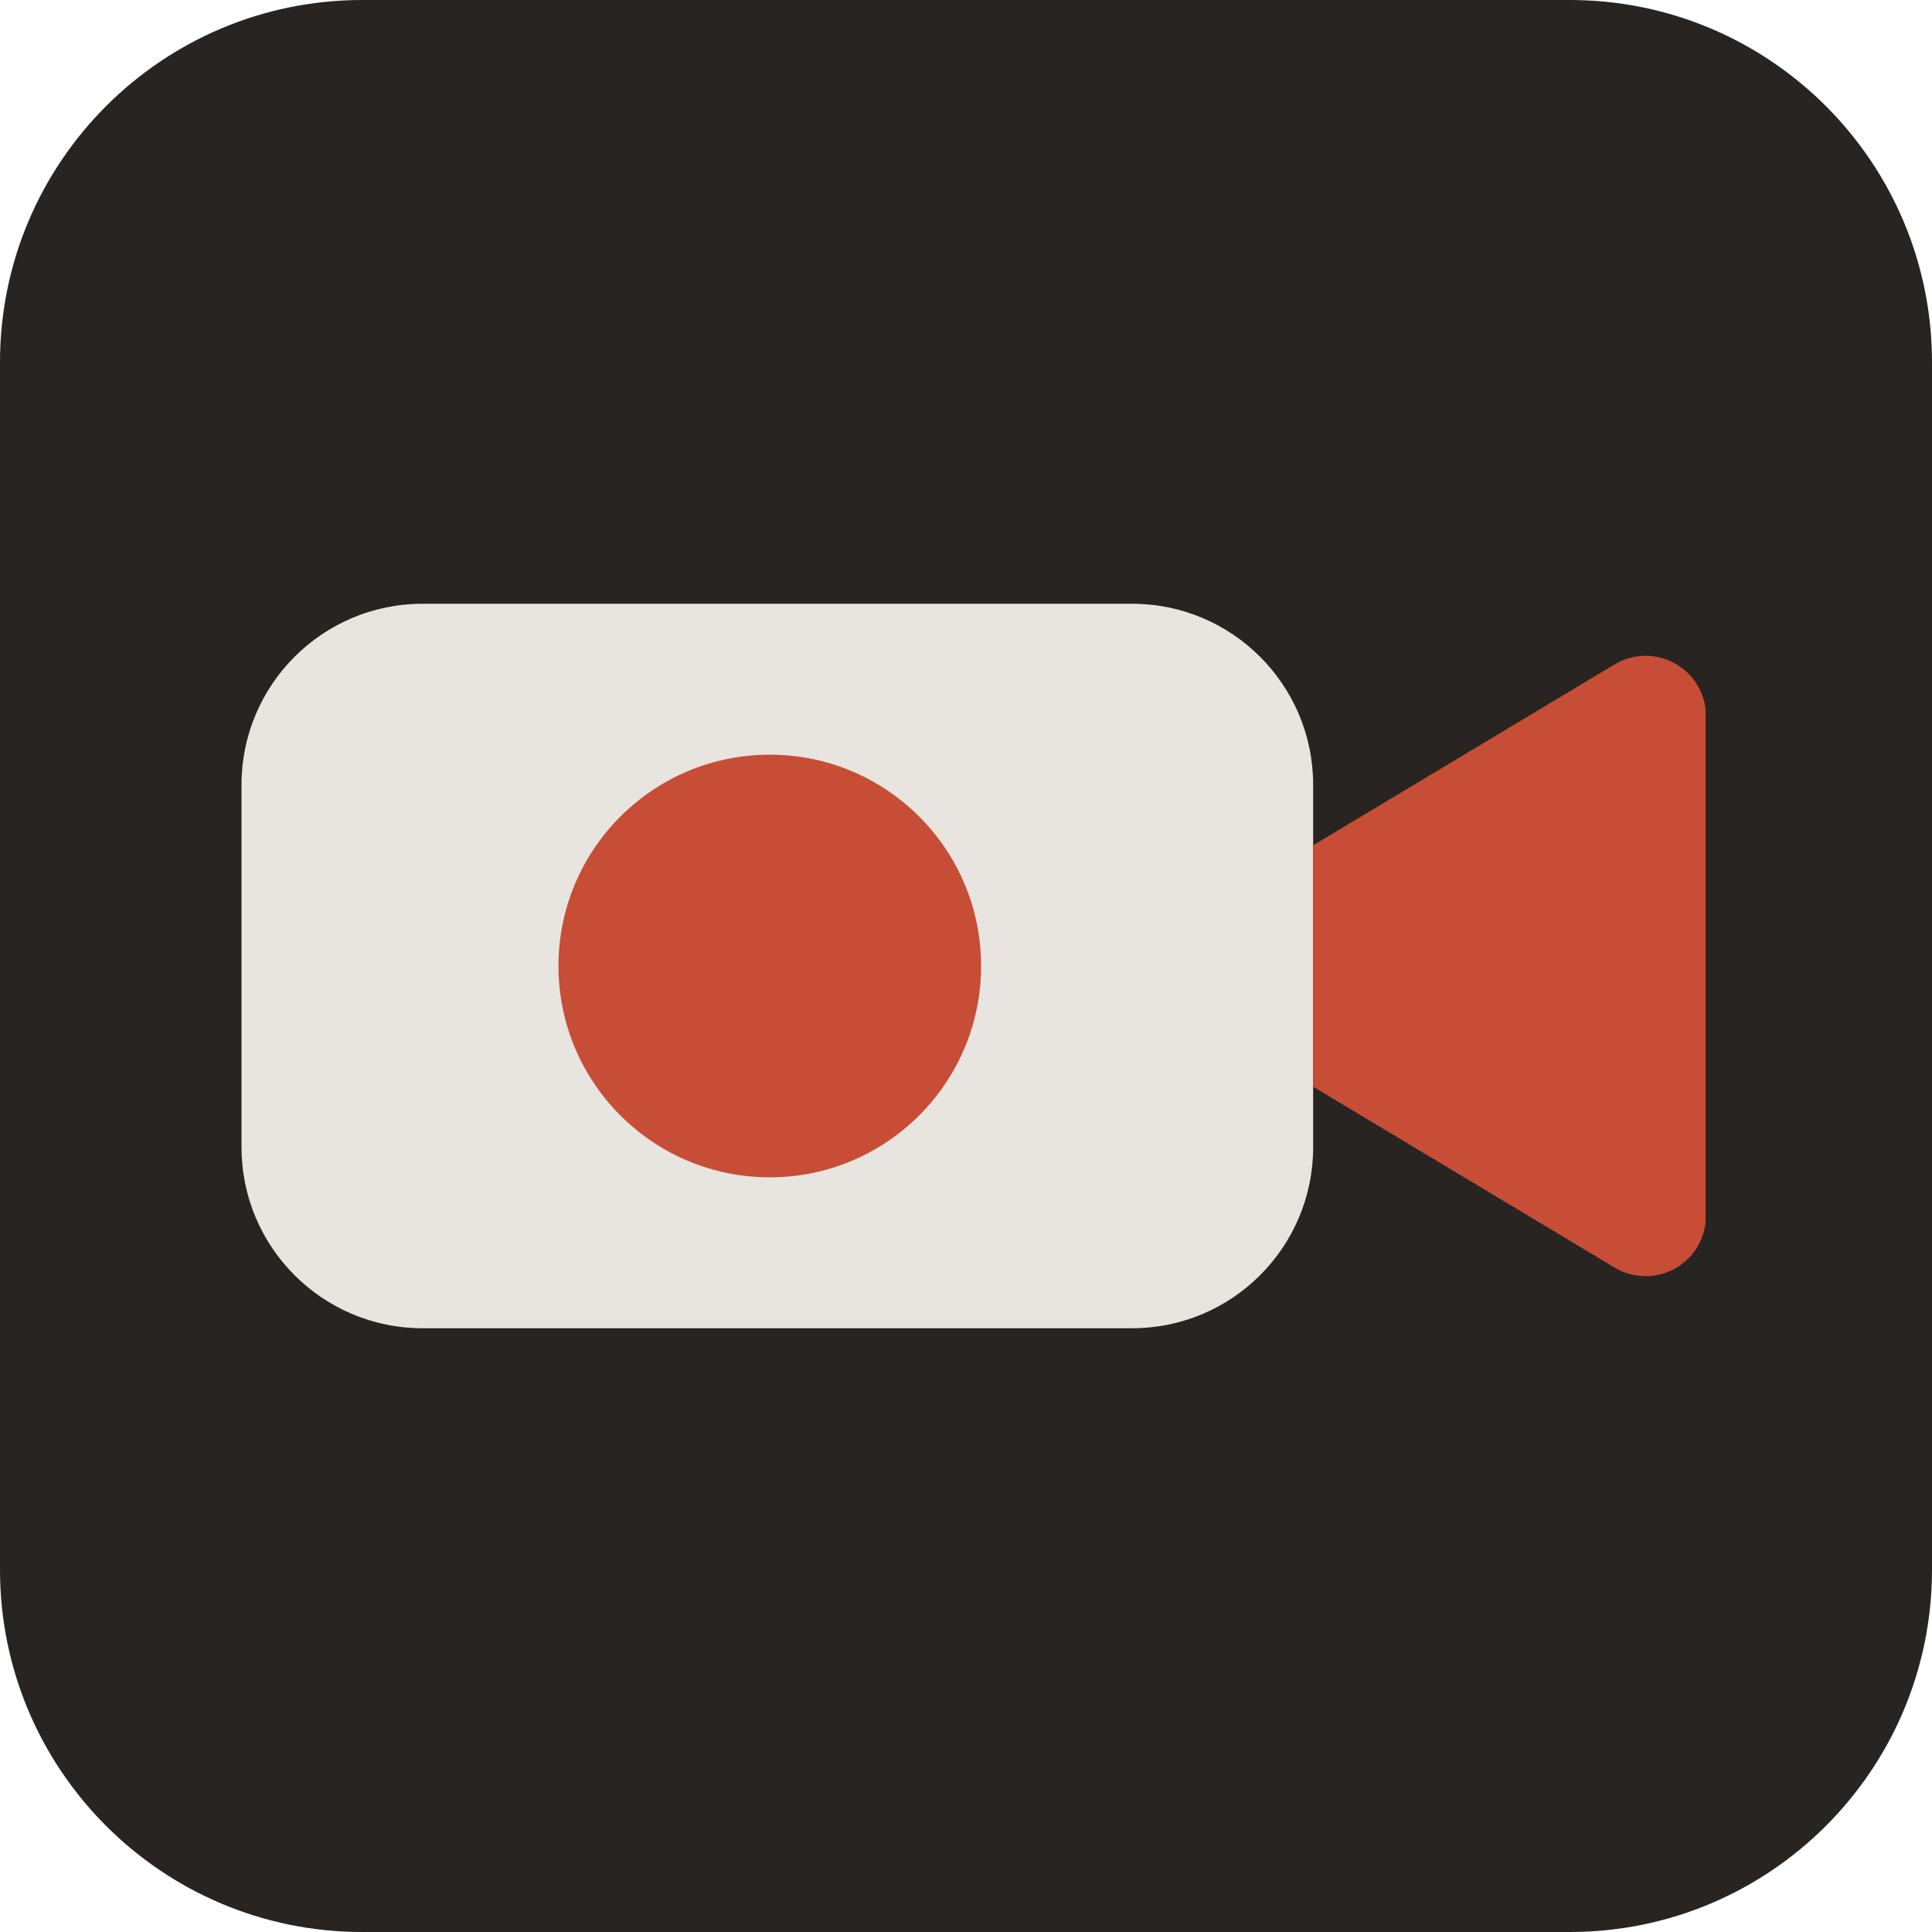
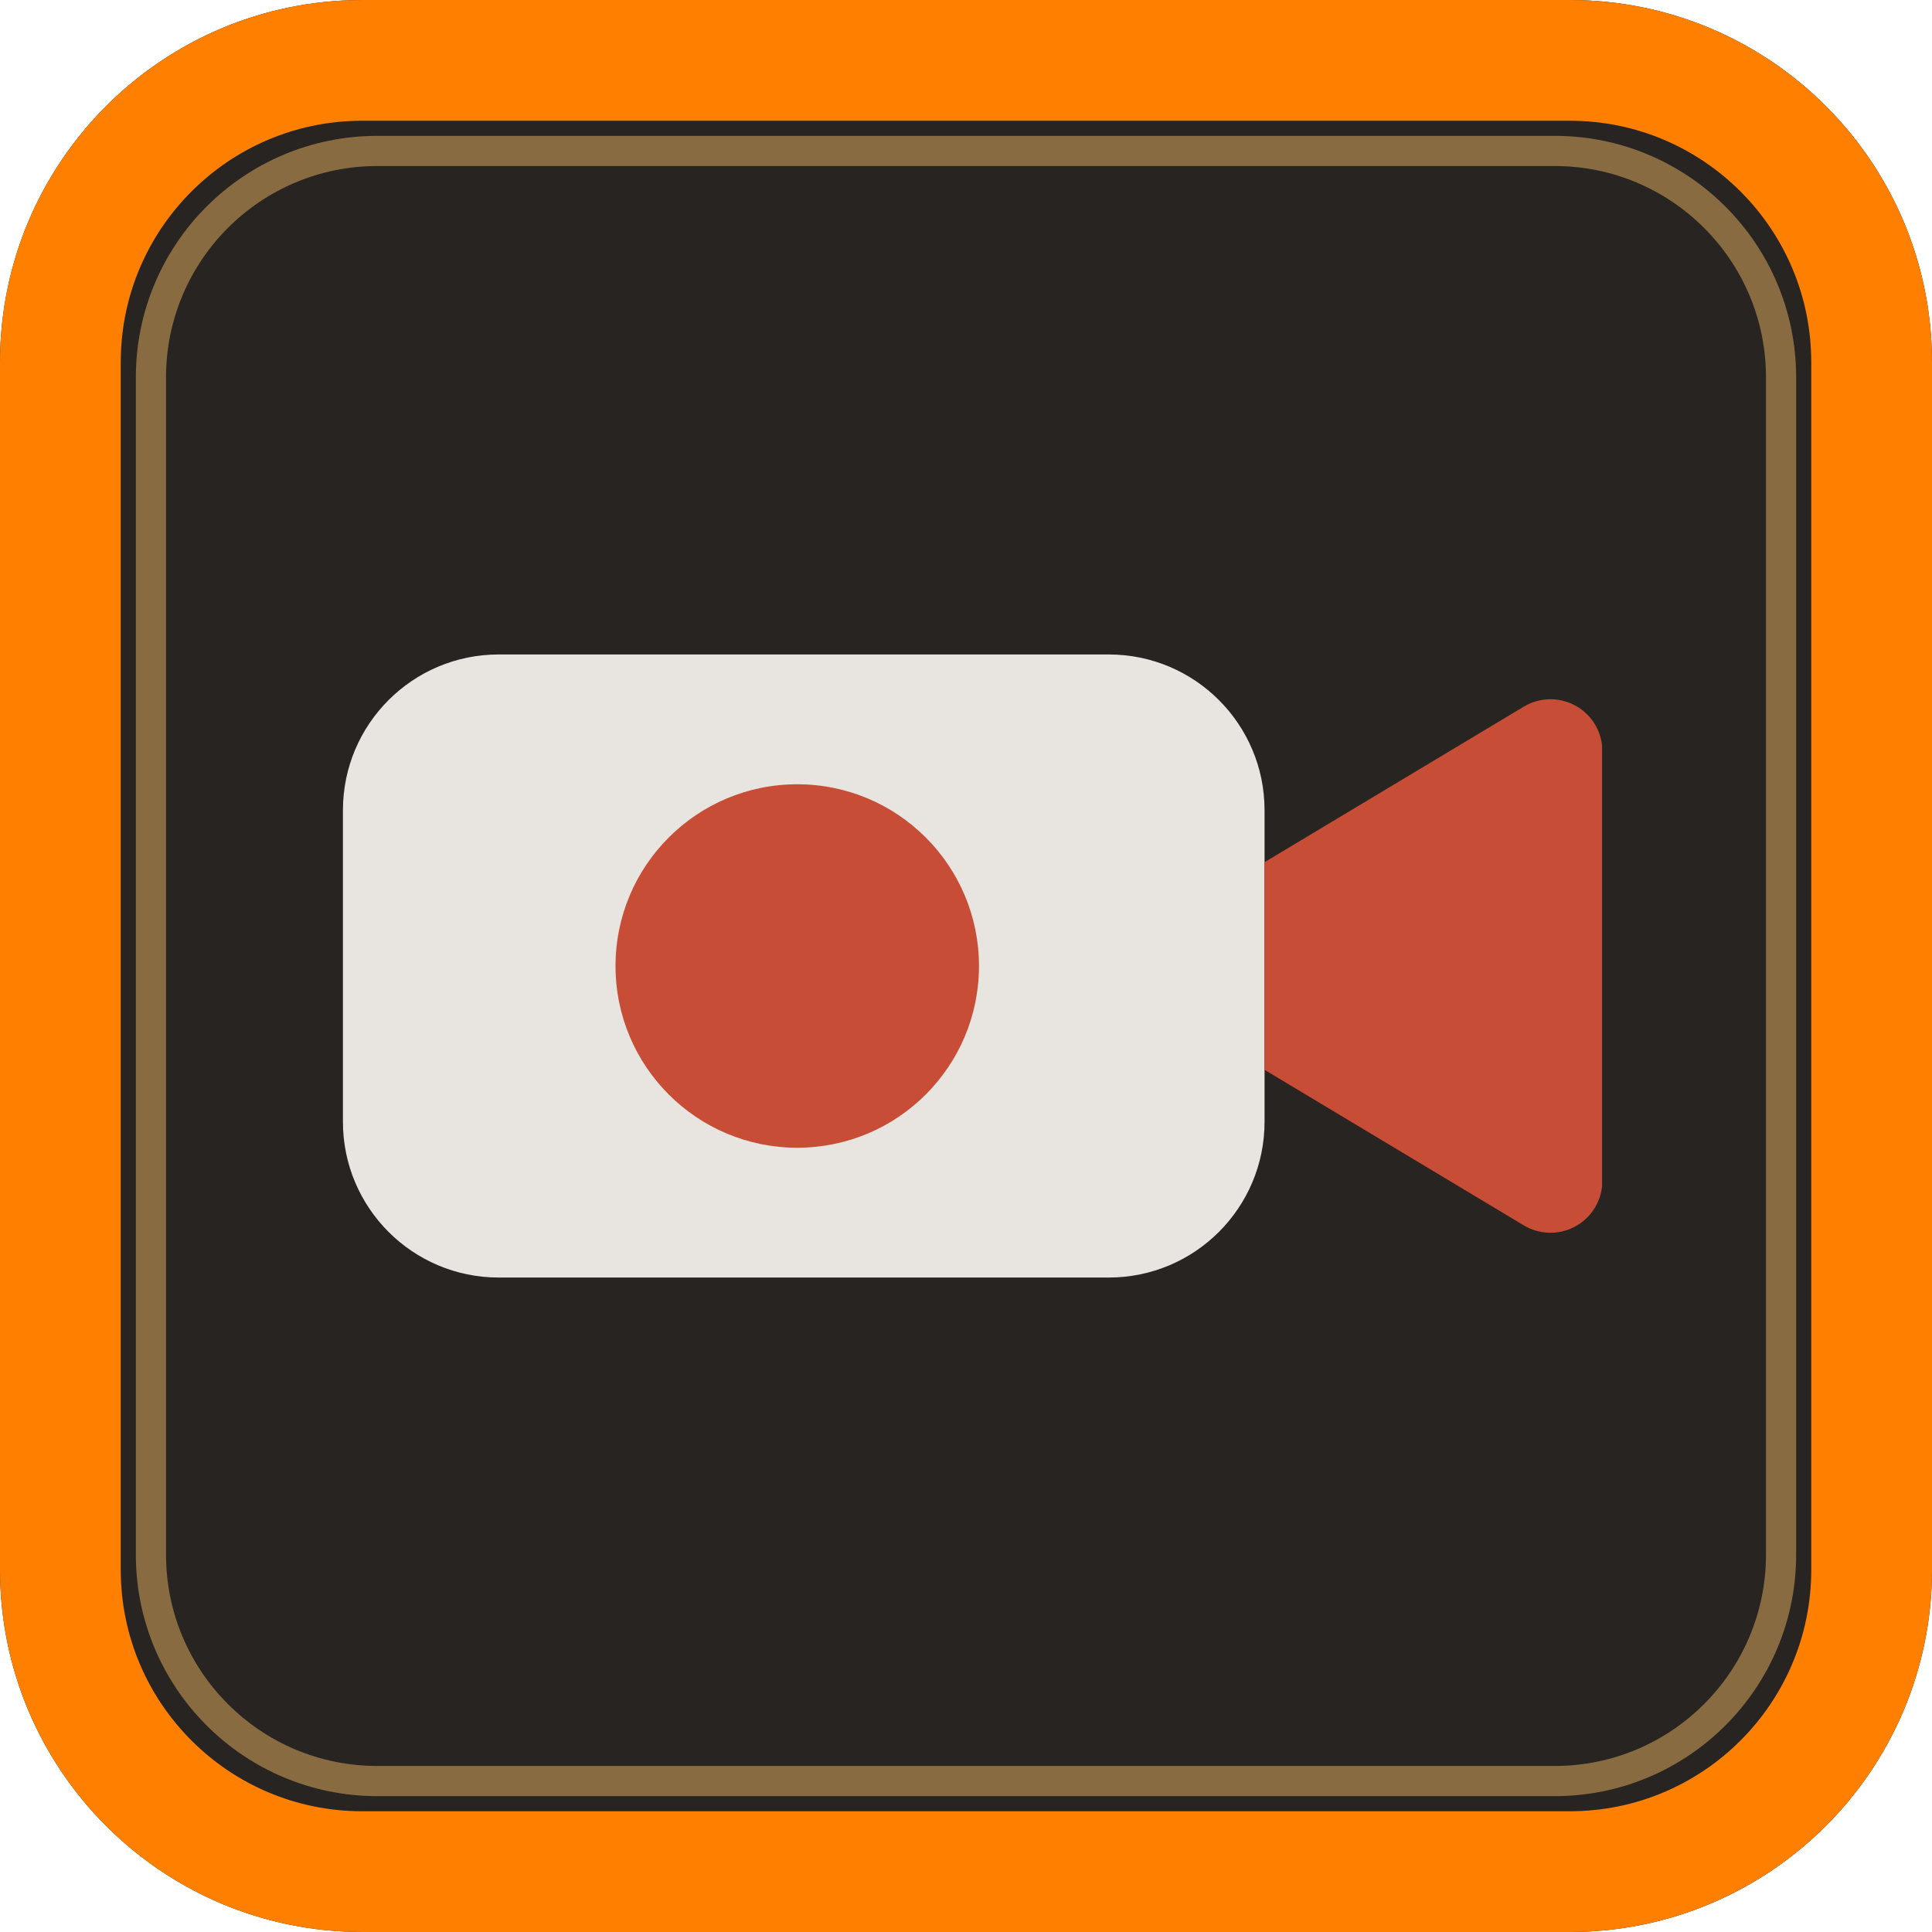
<svg xmlns="http://www.w3.org/2000/svg" width="128" height="128" viewBox="0 0 128 128">
  <rect width="128" height="128" rx="24" fill="#272421" />
-   <path d="M28 40h47a12 12 0 0 1 12 12v24a12 12 0 0 1-12 12H28a12 12 0 0 1-12-12V52a12 12 0 0 1 12-12Z" fill="#e8e4df" />
-   <path d="m87 56 20-12a4 4 0 0 1 6 3v34a4 4 0 0 1-6 3L87 72Z" fill="#c74d36" />
-   <circle cx="51" cy="64" r="14" fill="#c74d36" />
+   <g transform="translate(64 64) scale(0.86) translate(-64 -64)">
+     <path d="M28 40h47a12 12 0 0 1 12 12v24a12 12 0 0 1-12 12H28a12 12 0 0 1-12-12V52a12 12 0 0 1 12-12Z" fill="#e8e4df" />
+     <path d="m87 56 20-12a4 4 0 0 1 6 3v34a4 4 0 0 1-6 3L87 72Z" fill="#c74d36" />
+     <circle cx="51" cy="64" r="14" fill="#c74d36" />
+   </g>
+   <rect x="4" y="4" width="120" height="120" rx="20" fill="none" stroke="#ff8000" stroke-width="8" />
+   <rect x="10" y="10" width="108" height="108" rx="15" fill="none" stroke="#ffc266" stroke-opacity="0.45" stroke-width="2" />
</svg>
